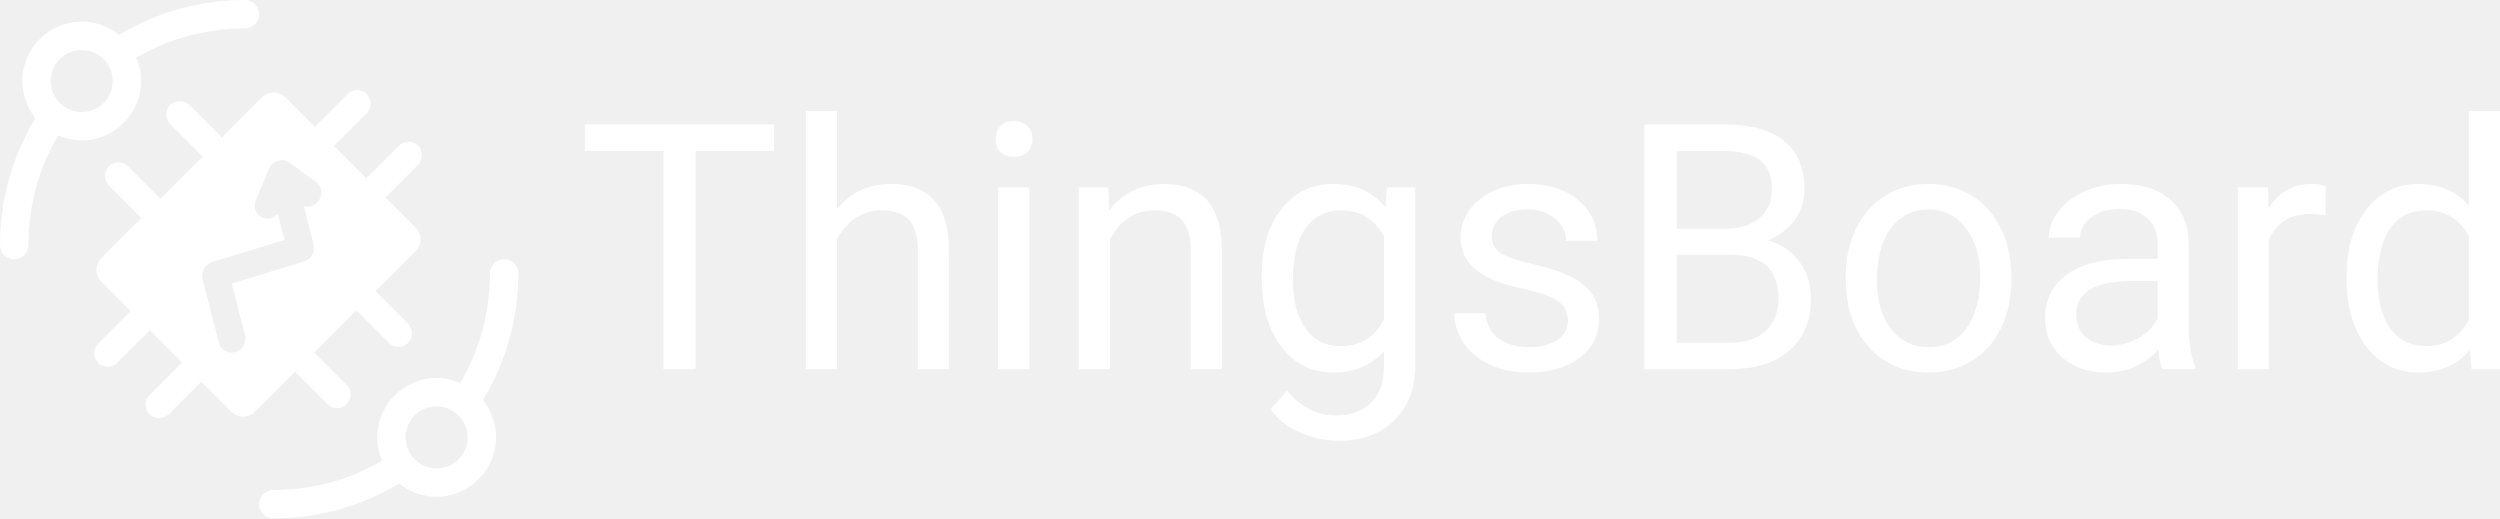
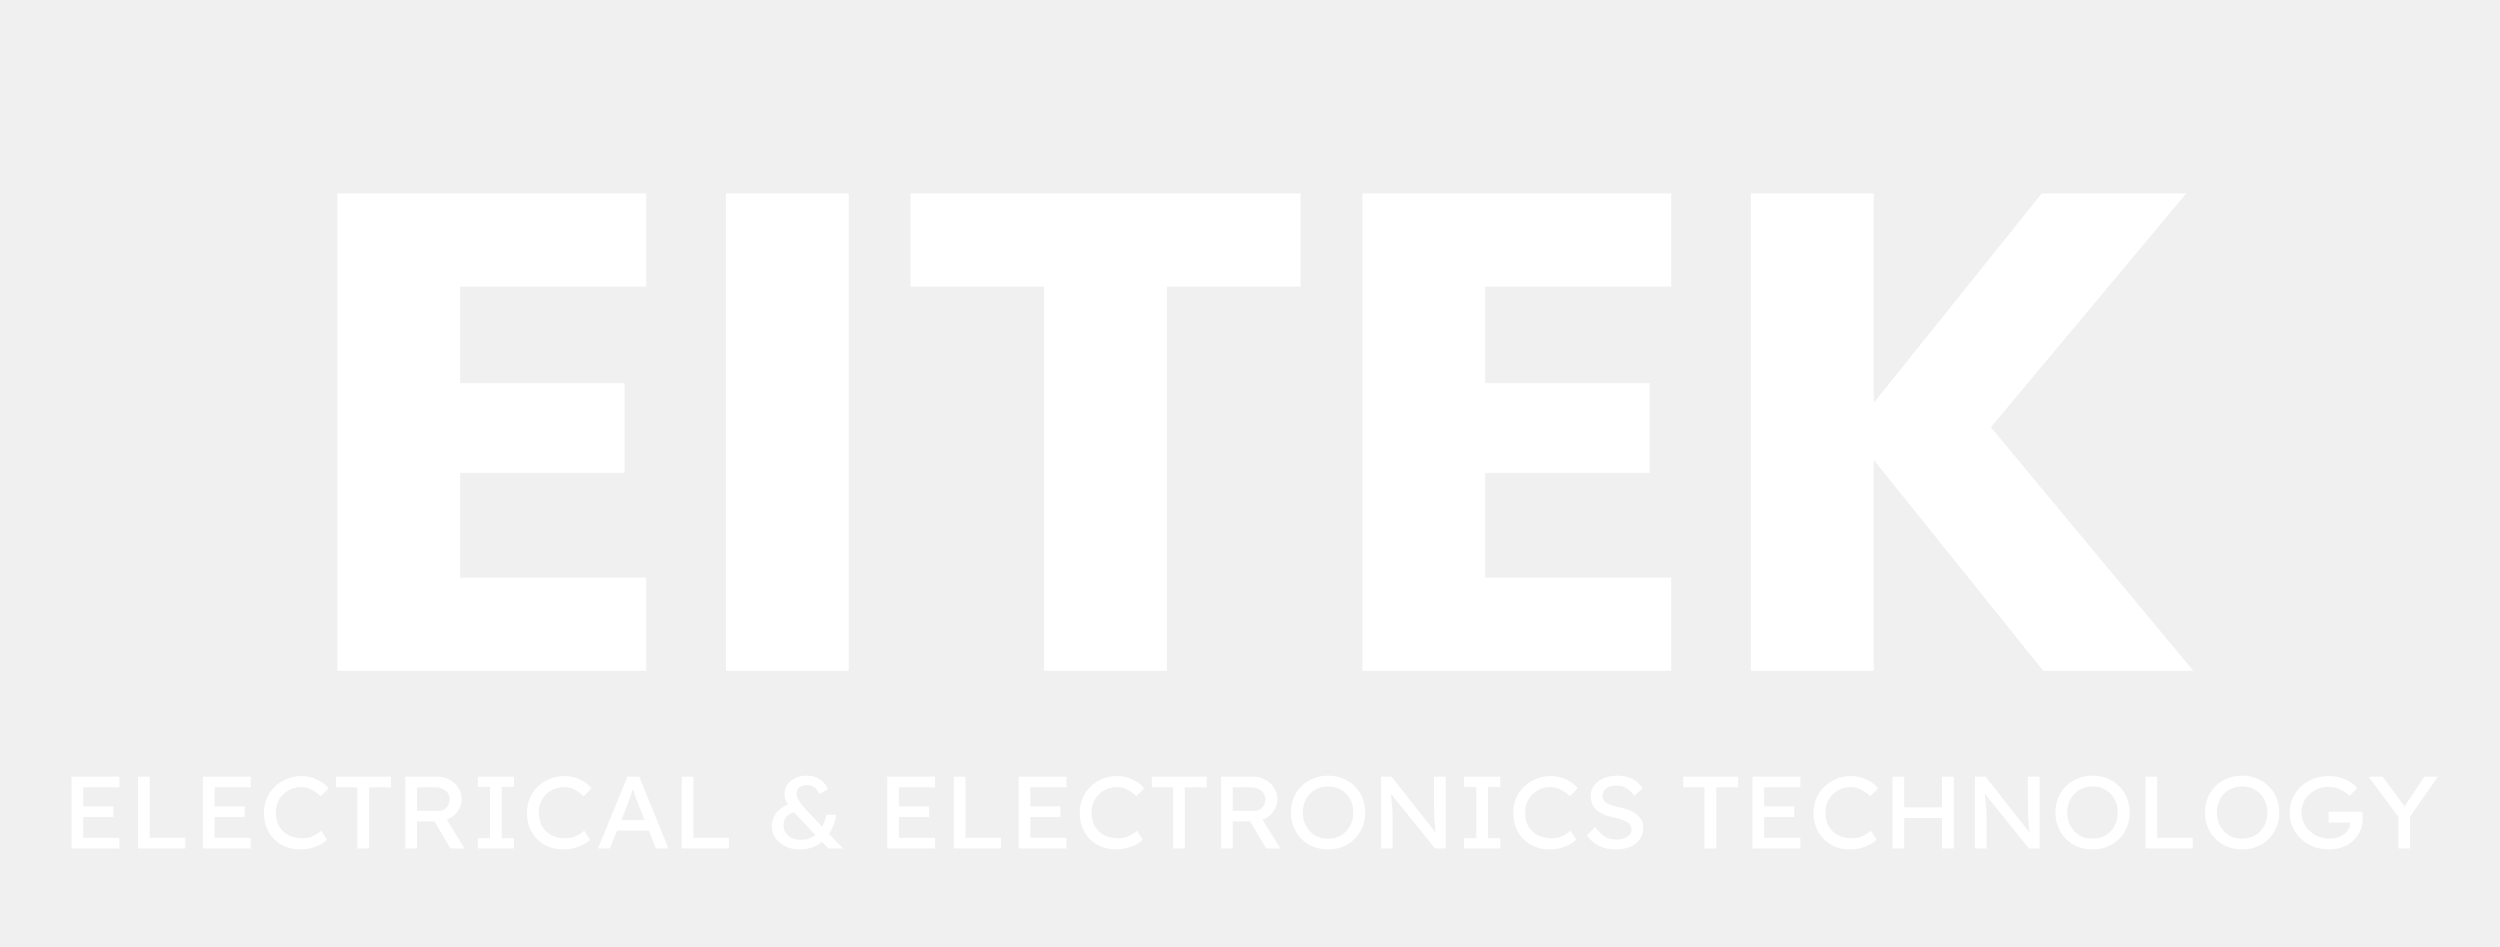
- <svg xmlns="http://www.w3.org/2000/svg" id="svg2" height="320" width="1543.4" version="1.1" viewBox="0 0 1543.427 320">
-   <g id="layer1" transform="translate(0 -732.36)">
-     <g stroke-width="28">
-       <g id="g5204-0" transform="matrix(-.66287 .69913 -.66371 -.70001 863.46 1410.6)">
-         <g id="g5175-6" transform="translate(2.5254 3.0305)" />
-         <g id="g5175-9-8" transform="translate(41.25 -30.543)" stroke-width="28" />
-       </g>
-       <g id="g5175-6-35" transform="matrix(.57657 .52719 -.57729 .52786 584.63 346.6)" />
-       <g id="g5204-0-5-0" transform="matrix(.66287 -.69913 .66371 .70001 -543.46 380.47)">
-         <g id="g5175-6-35-9" transform="translate(2.5254 3.0305)" />
-         <g id="g5175-9-8-2-6" transform="translate(41.25 -30.543)" stroke-width="28" />
-       </g>
-     </g>
-     <g id="text4279" transform="translate(0 732.36)" fill="#305680">
-       <g id="g9352" fill="#fff">
-         <g id="g4241" transform="translate(-.000061238 -732.36)">
-           <path id="path4278" style="color-rendering:auto;text-decoration-color:#000000;color:#000000;isolation:auto;mix-blend-mode:normal;shape-rendering:auto;solid-color:#000000;block-progression:tb;text-decoration-line:none;text-decoration-style:solid;image-rendering:auto;white-space:normal;text-indent:0;text-transform:none" d="m151.13 732.36c-28.363 0-54.915 7.915-77.613 21.537-6.472-5.262-14.605-8.191-23.067-8.194a8.766 8.766 0 0 0 -0.004 0c-20.154 0.001-36.679 16.528-36.678 36.682a8.766 8.766 0 0 0 0 0.011c0.01 8.415 2.927 16.483 8.103 22.927-13.83 22.83-21.87 49.58-21.87 78.17a8.766 8.766 0 1 0 17.531 0c0-24.702 6.719-47.748 18.378-67.574 4.566 1.985 9.473 3.15 14.519 3.157a8.766 8.766 0 0 0 0.012 0c20.155 0.001 36.683-16.527 36.682-36.682a8.766 8.766 0 0 0 0 -0.004c-0.002-4.999-1.139-9.863-3.083-14.397 19.717-11.484 42.585-18.095 67.085-18.095a8.766 8.766 0 1 0 0 -17.531zm-100.69 30.88c5.913 0.002 11.191 2.512 14.836 7.077a8.766 8.766 0 0 0 0.183 0.215c2.671 3.38 4.133 7.553 4.134 11.863-0.002 10.677-8.468 19.144-19.144 19.148-4.37-0.008-8.601-1.509-12-4.255a8.766 8.766 0 0 0 -0.012 -0.009c-4.514-3.633-7.136-9.098-7.144-14.893 0.003-10.677 8.47-19.144 19.148-19.146z" />
-           <path id="path4486-0-9-6-9-7-6-5" style="color-rendering:auto;text-decoration-color:#000000;color:#000000;isolation:auto;mix-blend-mode:normal;shape-rendering:auto;solid-color:#000000;block-progression:tb;text-decoration-line:none;text-decoration-style:solid;image-rendering:auto;white-space:normal;text-indent:0;text-transform:none" d="m66.992 835.19c-1.492 1.558-2.366 3.71-2.258 6.071 0.096 2.045 0.913 4.02 2.337 5.518 6.805 6.856 20.223 20.223 20.223 20.223l11.844-11.83s-12.973-12.961-20.176-20.171c-1.604-1.633-3.75-2.314-6.012-2.324-2.358-0.011-4.467 0.954-5.959 2.512zm32.147 19.983-36.639 36.639c-3.975 3.976-3.975 10.421 0 14.397l18.156 18.156 31.753 31.753 30.478 30.478c3.976 3.976 10.422 3.976 14.398 0l24.791-24.791 37.914-37.914 36.639-36.639c3.975-3.976 3.975-10.422-0.001-14.398l-18.63-18.63-31.75-31.76-30.01-30c-3.976-3.975-10.421-3.975-14.397 0l-24.79 24.79-37.91 37.91zm37.911-37.91s-12.973-12.961-20.176-20.171c-1.604-1.633-3.75-2.314-6.012-2.324-4.717-0.023-8.434 3.862-8.217 8.583 0.096 2.045 0.913 4.02 2.337 5.518 6.805 6.856 20.223 20.223 20.223 20.223l11.844-11.83zm69.193 5.213s12.961-12.973 20.171-20.176c1.633-1.604 2.314-3.75 2.324-6.012 0.022-4.717-3.862-8.434-8.583-8.217-2.045 0.096-4.02 0.913-5.518 2.337-6.856 6.805-20.223 20.223-20.223 20.223l11.83 11.844zm31.753 31.753s12.961-12.973 20.171-20.176c1.633-1.604 2.314-3.75 2.324-6.012 0.022-4.717-3.862-8.434-8.583-8.217-2.045 0.096-4.02 0.913-5.518 2.337-6.856 6.805-20.223 20.223-20.223 20.223l11.83 11.844zm-18.009 69.667s12.973 12.961 20.178 20.169c1.604 1.632 3.75 2.314 6.012 2.324 4.717 0.022 8.434-3.861 8.217-8.583l-0.002 0.002c-0.096-2.045-0.914-4.021-2.338-5.519-6.805-6.856-20.222-20.222-20.222-20.222l-11.844 11.83zm-37.914 37.914s12.973 12.961 20.178 20.169c1.604 1.632 3.75 2.314 6.012 2.324 4.717 0.023 8.434-3.861 8.217-8.583h-0.002c-0.096-2.045-0.913-4.021-2.337-5.518-6.805-6.856-20.223-20.223-20.223-20.223l-11.844 11.83zm-69.667-5.687s-12.961 12.973-20.169 20.178c-1.632 1.604-2.314 3.75-2.324 6.012-0.023 4.717 3.861 8.434 8.583 8.217h-0.002c2.045-0.096 4.02-0.913 5.518-2.337 6.856-6.805 20.223-20.223 20.223-20.223l-11.82-11.84zm-31.743-31.74s-12.961 12.973-20.169 20.178c-1.632 1.604-2.314 3.75-2.324 6.012-0.023 4.717 3.861 8.434 8.583 8.217h-0.002c2.045-0.096 4.02-0.913 5.518-2.337 6.856-6.805 20.223-20.223 20.223-20.223l-11.829-11.85zm87.237-90.554c1.679-1.706 3.967-2.66 6.297-2.626 1.663 0.024 3.253 0.55 4.562 1.51l16.499 12.1c3.201 2.297 4.144 6.659 2.231 10.312-1.914 3.653-6.123 5.524-9.951 4.423l6.124 23.948c1.113 4.352-1.564 8.968-5.983 10.317l-44.642 13.631 8.246 31.883c1.173 4.37-1.502 9.044-5.955 10.407s-8.976-1.111-10.068-5.505l-10.282-39.769c-1.127-4.356 1.549-8.985 5.976-10.338l44.661-13.637-4.122-16.118c-2.763 3.064-7.234 3.808-10.586 1.762-3.353-2.047-4.614-6.29-2.986-10.047l8.117-19.454c0.433-1.038 1.067-1.989 1.862-2.797z" fill-rule="evenodd" />
-           <path id="path4278-5" style="color-rendering:auto;text-decoration-color:#000000;color:#000000;isolation:auto;mix-blend-mode:normal;shape-rendering:auto;solid-color:#000000;block-progression:tb;text-decoration-line:none;text-decoration-style:solid;image-rendering:auto;white-space:normal;text-indent:0;text-transform:none" d="m168.87 1052.4c28.363 0 54.915-7.915 77.614-21.538 6.472 5.262 14.605 8.192 23.067 8.194a8.766 8.766 0 0 0 0.004 0c20.155-0.001 36.68-16.528 36.679-36.682a8.766 8.766 0 0 0 0 -0.011c-0.01-8.415-2.927-16.484-8.103-22.927 13.825-22.82 21.866-49.572 21.866-78.162a8.766 8.766 0 1 0 -17.531 0c0 24.703-6.719 47.749-18.378 67.575-4.566-1.985-9.473-3.15-14.519-3.157a8.766 8.766 0 0 0 -0.012 0c-20.155-0.001-36.683 16.527-36.682 36.682 0.002 4.999 1.139 9.863 3.083 14.397-19.717 11.484-42.586 18.095-67.086 18.095a8.766 8.766 0 1 0 0 17.531zm100.69-30.875c-5.913 0-11.191-2.512-14.836-7.077a8.766 8.766 0 0 0 -0.183 -0.215c-2.671-3.38-4.133-7.553-4.134-11.863 0.002-10.677 8.468-19.144 19.144-19.148 4.37 0.008 8.601 1.509 12 4.255a8.766 8.766 0 0 0 0.012 0.009c4.514 3.633 7.136 9.098 7.144 14.893-0.003 10.677-8.47 19.145-19.148 19.146z" />
-         </g>
-         <g id="g8299">
-           <path id="path4345" d="m477.92 93.229h-48.56v134.68h-19.818v-134.68h-48.456v-16.394h116.83v16.394z" />
-           <path id="path4347" d="m516.72 129.23q12.762-15.668 33.203-15.668 35.59 0 35.901 40.155v74.188h-19.196v-74.292q-0.104-12.14-5.603-17.95-5.396-5.811-16.913-5.811-9.338 0-16.394 4.981-7.056 4.981-10.999 13.074v79.999h-19.196v-159.38h19.196v60.699z" />
-           <path id="path4349" d="m635.43 227.91h-19.196v-112.27h19.196v112.27zm-20.76-142.05q0-4.669 2.801-7.886 2.905-3.217 8.508-3.217t8.508 3.217 2.905 7.886q0 4.669-2.905 7.782t-8.508 3.113-8.508-3.113q-2.801-3.113-2.801-7.782z" />
-           <path id="path4351" d="m684.19 115.64 0.623 14.111q12.866-16.187 33.618-16.187 35.59 0 35.901 40.155v74.188h-19.196v-74.292q-0.104-12.14-5.603-17.95-5.396-5.811-16.913-5.811-9.338 0-16.394 4.981-7.056 4.981-10.999 13.074v79.999h-19.196v-112.27h18.158z" />
-           <path id="path4353" d="m778.92 170.84q0-26.251 12.14-41.711 12.14-15.564 32.166-15.564 20.544 0 32.062 14.526l0.934-12.451h17.535v109.57q0 21.79-12.97 34.344-12.866 12.555-34.656 12.555-12.14 0-23.761-5.188t-17.743-14.215l9.961-11.517q12.347 15.253 30.194 15.253 14.008 0 21.79-7.886 7.886-7.886 7.886-22.205v-9.65q-11.517 13.281-31.439 13.281-19.714 0-31.958-15.875-12.14-15.875-12.14-43.268zm19.299 2.179q0 18.988 7.782 29.883 7.782 10.791 21.79 10.791 18.158 0 26.666-16.498v-51.257q-8.82-16.083-26.459-16.083-14.008 0-21.893 10.895-7.886 10.895-7.886 32.269z" />
-           <path id="path4355" d="m967.98 198.13q0-7.782-5.914-12.036-5.811-4.358-20.441-7.471-14.526-3.113-23.138-7.471-8.508-4.358-12.659-10.376-4.047-6.018-4.047-14.319 0-13.8 11.621-23.346 11.725-9.546 29.883-9.546 19.092 0 30.92 9.857 11.932 9.857 11.932 25.214h-19.299q0-7.886-6.744-13.593-6.641-5.707-16.809-5.707-10.48 0-16.394 4.565-5.914 4.565-5.914 11.932 0 6.952 5.499 10.48 5.499 3.528 19.818 6.744 14.423 3.217 23.346 7.678 8.923 4.462 13.177 10.791 4.358 6.226 4.358 15.253 0 15.045-12.036 24.176-12.036 9.027-31.232 9.027-13.489 0-23.865-4.773t-16.29-13.281q-5.811-8.612-5.811-18.573h19.196q0.519 9.65 7.678 15.356 7.263 5.603 19.092 5.603 10.895 0 17.432-4.358 6.641-4.462 6.641-11.829z" />
-           <path id="path4357" d="m1015.2 227.91v-151.07h49.39q24.591 0 36.938 10.168 12.451 10.168 12.451 30.09 0 10.583-6.018 18.781-6.018 8.093-16.394 12.555 12.244 3.424 19.299 13.074 7.159 9.546 7.159 22.827 0 20.337-13.178 31.958t-37.25 11.621h-52.399zm19.922-70.66v54.37h32.892q13.904 0 21.893-7.159 8.093-7.263 8.093-19.922 0-27.289-29.675-27.289h-33.203zm0-15.979h30.09q13.074 0 20.856-6.537 7.886-6.537 7.886-17.743 0-12.451-7.263-18.054-7.263-5.707-22.101-5.707h-29.468v48.041z" />
-           <path id="path4359" d="m1139.5 170.74q0-16.498 6.433-29.675 6.537-13.177 18.054-20.337 11.621-7.159 26.459-7.159 22.931 0 37.042 15.875 14.215 15.875 14.215 42.23v1.349q0 16.394-6.329 29.468-6.226 12.97-17.95 20.233-11.621 7.263-26.77 7.263-22.827 0-37.042-15.875-14.1-15.88-14.1-42.02v-1.349zm19.299 2.283q0 18.677 8.612 29.987 8.716 11.31 23.242 11.31 14.63 0 23.242-11.414 8.612-11.517 8.612-32.166 0-18.469-8.82-29.883-8.716-11.517-23.242-11.517-14.215 0-22.931 11.31-8.716 11.31-8.716 32.373z" />
-           <path id="path4361" d="m1335.1 227.91q-1.66-3.32-2.698-11.829-13.385 13.904-31.958 13.904-16.602 0-27.289-9.338-10.584-9.442-10.584-23.865 0-17.535 13.281-27.185 13.385-9.753 37.561-9.753h18.677v-8.82q0-10.065-6.018-15.979-6.018-6.018-17.743-6.018-10.272 0-17.224 5.188-6.952 5.188-6.952 12.555h-19.299q0-8.405 5.914-16.187 6.018-7.886 16.186-12.451 10.272-4.565 22.516-4.565 19.403 0 30.402 9.753 10.998 9.65 11.414 26.666v51.672q0 15.46 3.943 24.591v1.66h-20.129zm-31.854-14.63q9.027 0 17.12-4.669 8.093-4.669 11.725-12.14v-23.035h-15.045q-35.278 0-35.278 20.648 0 9.027 6.018 14.111 6.018 5.084 15.46 5.084z" />
-           <path id="path4363" d="m1435.8 132.87q-4.358-0.726-9.442-0.726-18.884 0-25.629 16.083v79.688h-19.196v-112.27h18.677l0.311 12.97q9.442-15.045 26.77-15.045 5.603 0 8.508 1.453v17.847z" />
-           <path id="path4365" d="m1448.7 170.84q0-25.836 12.244-41.504 12.244-15.771 32.062-15.771 19.714 0 31.232 13.489v-58.521h19.196v159.38h-17.639l-0.934-12.036q-11.517 14.111-32.062 14.111-19.507 0-31.854-15.979-12.244-15.979-12.244-41.711v-1.453zm19.196 2.179q0 19.092 7.886 29.883 7.886 10.791 21.79 10.791 18.262 0 26.666-16.394v-51.569q-8.612-15.875-26.459-15.875-14.111 0-21.997 10.895-7.886 10.895-7.886 32.269z" />
-         </g>
-       </g>
-     </g>
+ <svg xmlns="http://www.w3.org/2000/svg" width="845" height="320" viewBox="0 0 845 320" fill="none">
+   <g clip-path="url(#clip0_1_2)">
+     <path d="M155.528 96.862V129.496H211.122V159.829H155.528V195.229H218.41V226.729H114.017V65.362H218.41V96.862H155.528Z" fill="white" />
+     <path d="M286.876 65.362V226.729H245.365V65.362H286.876Z" fill="white" />
+     <path d="M439.583 65.362V96.862H394.411V226.729H352.9V96.862H307.763V65.362H439.583Z" fill="white" />
+     <path d="M501.986 96.862V129.496H557.58V159.829H501.986V195.229H564.868V226.729H460.475V65.362H564.868V96.862H501.986Z" fill="white" />
+     <path d="M690.617 226.729L633.333 155.462V226.729H591.823V65.362H633.333V136.162L690.124 65.362H738.958L672.908 144.429L741.353 226.729H690.617Z" fill="white" />
+     <path d="M24.188 262.509H40.349V266.109H28.131V272.542H38.307V276.142H28.131V283.176H40.349V286.776H24.188V262.509Z" fill="white" />
+     <path d="M62.613 283.176V286.776H46.664V262.509H50.607V283.176H62.613Z" fill="white" />
+     <path d="M68.591 262.509H84.751V266.109H72.534V272.542H82.709V276.142H72.534V283.176H84.751V286.776H68.591V262.509Z" fill="white" />
+     <path d="M110.536 283.809C110.017 284.367 109.304 284.901 108.389 285.409C107.473 285.901 106.417 286.309 105.22 286.642C104.041 286.951 102.791 287.109 101.453 287.109C99.173 287.109 97.105 286.601 95.256 285.576C93.399 284.559 91.929 283.109 90.855 281.242C89.772 279.359 89.235 277.159 89.235 274.642C89.235 272.867 89.561 271.234 90.221 269.742C90.873 268.234 91.788 266.926 92.968 265.809C94.138 264.701 95.476 263.842 96.981 263.242C98.504 262.626 100.115 262.309 101.805 262.309C103.187 262.309 104.481 262.509 105.678 262.909C106.892 263.309 107.966 263.834 108.882 264.476C109.797 265.101 110.51 265.776 111.029 266.509L108.389 269.109C107.473 268.226 106.461 267.492 105.361 266.909C104.278 266.334 103.09 266.042 101.805 266.042C100.326 266.042 98.927 266.392 97.615 267.076C96.321 267.767 95.265 268.759 94.446 270.042C93.645 271.334 93.249 272.867 93.249 274.642C93.249 276.576 93.654 278.201 94.481 279.509C95.3 280.801 96.383 281.767 97.721 282.409C99.076 283.034 100.546 283.342 102.122 283.342C103.548 283.342 104.815 283.076 105.924 282.542C107.024 281.992 107.905 281.392 108.565 280.742L110.536 283.809Z" fill="white" />
+     <path d="M120.78 286.776V266.109H113.598V262.509H132.152V266.109H124.759V286.776H120.78Z" fill="white" />
+     <path d="M156.019 270.242C156.019 271.692 155.561 273.042 154.645 274.309C153.73 275.559 152.533 276.476 151.054 277.076L157.04 286.809L152.251 286.776L146.829 277.642H140.949V286.776H137.006V262.509H147.921C149.259 262.509 150.535 262.826 151.758 263.442C152.999 264.067 154.021 264.959 154.822 266.109C155.614 267.267 156.019 268.642 156.019 270.242ZM147.252 266.109H140.949V274.042H148.273C149.443 274.042 150.35 273.659 150.984 272.876C151.635 272.101 151.97 271.209 151.97 270.209C151.97 268.942 151.494 267.942 150.561 267.209C149.646 266.476 148.537 266.109 147.252 266.109Z" fill="white" />
+     <path d="M173.714 286.776H161.496V283.309H165.616V265.976H161.496V262.509H173.714V265.976H169.594V283.309H173.714V286.776Z" fill="white" />
+     <path d="M199.414 283.809C198.895 284.367 198.182 284.901 197.267 285.409C196.351 285.901 195.295 286.309 194.098 286.642C192.919 286.951 191.669 287.109 190.331 287.109C188.051 287.109 185.983 286.601 184.134 285.576C182.277 284.559 180.807 283.109 179.733 281.242C178.65 279.359 178.113 277.159 178.113 274.642C178.113 272.867 178.439 271.234 179.099 269.742C179.751 268.234 180.666 266.926 181.846 265.809C183.016 264.701 184.354 263.842 185.859 263.242C187.382 262.626 188.993 262.309 190.683 262.309C192.065 262.309 193.359 262.509 194.556 262.909C195.77 263.309 196.844 263.834 197.76 264.476C198.675 265.101 199.388 265.776 199.907 266.509L197.267 269.109C196.351 268.226 195.339 267.492 194.239 266.909C193.156 266.334 191.968 266.042 190.683 266.042C189.204 266.042 187.805 266.392 186.493 267.076C185.199 267.767 184.143 268.759 183.324 270.042C182.523 271.334 182.127 272.867 182.127 274.642C182.127 276.576 182.532 278.201 183.359 279.509C184.178 280.801 185.261 281.767 186.599 282.409C187.954 283.034 189.424 283.342 191 283.342C192.426 283.342 193.693 283.076 194.802 282.542C195.902 281.992 196.783 281.392 197.443 280.742L199.414 283.809Z" fill="white" />
+     <path d="M221.699 286.776L219.305 280.742H208.567L206.137 286.776H202.124L212.052 262.509H216.066L225.924 286.776H221.699ZM211.982 272.276L210.045 277.142H217.862L215.855 272.142C215.52 271.342 215.195 270.476 214.869 269.542C214.561 268.592 214.253 267.642 213.954 266.709C213.601 267.692 213.258 268.667 212.933 269.642C212.598 270.601 212.281 271.476 211.982 272.276Z" fill="white" />
+     <path d="M246.373 283.176V286.776H230.423V262.509H234.367V283.176H246.373Z" fill="white" />
+     <path d="M270.204 287.109C268.374 287.109 266.754 286.742 265.346 286.009C263.955 285.276 262.855 284.334 262.036 283.176C261.235 282.001 260.839 280.759 260.839 279.442C260.839 277.826 261.279 276.359 262.177 275.042C263.066 273.734 264.465 272.676 266.367 271.876C265.962 271.301 265.663 270.726 265.451 270.142C265.258 269.542 265.17 268.942 265.17 268.342C265.17 267.234 265.469 266.209 266.085 265.276C266.692 264.342 267.564 263.601 268.69 263.042C269.817 262.467 271.164 262.176 272.739 262.176C274.447 262.176 275.943 262.609 277.211 263.476C278.478 264.342 279.341 265.426 279.816 266.709L276.964 268.442C276.489 267.359 275.917 266.576 275.239 266.109C274.553 265.626 273.725 265.376 272.739 265.376C271.472 265.376 270.565 265.659 270.028 266.209C269.509 266.742 269.254 267.426 269.254 268.242C269.254 268.959 269.5 269.726 269.993 270.542C270.486 271.342 271.058 272.126 271.718 272.876C272.396 273.634 273.021 274.301 273.584 274.876L277.915 279.476C278.241 278.809 278.522 278.134 278.76 277.442C278.989 276.759 279.165 276.067 279.288 275.376H282.668C282.501 276.509 282.21 277.642 281.788 278.776C281.383 279.892 280.855 280.926 280.204 281.876C281.233 282.926 282.175 283.892 283.02 284.776C283.865 285.667 284.508 286.334 284.957 286.776H280.063C279.658 286.376 279.271 286.001 278.901 285.642C278.522 285.267 278.17 284.901 277.845 284.542C276.859 285.342 275.732 285.976 274.465 286.442C273.215 286.884 271.798 287.109 270.204 287.109ZM264.818 278.909C264.818 279.709 265.029 280.501 265.451 281.276C265.874 282.034 266.525 282.659 267.423 283.142C268.338 283.609 269.509 283.842 270.944 283.842C271.903 283.842 272.757 283.701 273.514 283.409C274.289 283.126 274.993 282.734 275.627 282.242L269.817 276.109C269.553 275.826 269.307 275.559 269.078 275.309C268.84 275.042 268.602 274.792 268.374 274.542C267.036 274.967 266.103 275.567 265.592 276.342C265.073 277.101 264.818 277.959 264.818 278.909Z" fill="white" />
+     <path d="M299.9 262.509H316.061V266.109H303.844V272.542H314.019V276.142H303.844V283.176H316.061V286.776H299.9V262.509Z" fill="white" />
+     <path d="M338.325 283.176V286.776H322.376V262.509H326.319V283.176H338.325Z" fill="white" />
+     <path d="M344.303 262.509H360.463V266.109H348.246V272.542H358.421V276.142H348.246V283.176H360.463V286.776H344.303V262.509Z" fill="white" />
+     <path d="M386.249 283.809C385.729 284.367 385.016 284.901 384.101 285.409C383.186 285.901 382.129 286.309 380.932 286.642C379.753 286.951 378.503 287.109 377.165 287.109C374.885 287.109 372.817 286.601 370.968 285.576C369.111 284.559 367.641 283.109 366.567 281.242C365.485 279.359 364.948 277.159 364.948 274.642C364.948 272.867 365.273 271.234 365.934 269.742C366.585 268.234 367.5 266.926 368.68 265.809C369.85 264.701 371.188 263.842 372.694 263.242C374.216 262.626 375.827 262.309 377.517 262.309C378.899 262.309 380.193 262.509 381.39 262.909C382.605 263.309 383.679 263.834 384.594 264.476C385.509 265.101 386.222 265.776 386.742 266.509L384.101 269.109C383.186 268.226 382.173 267.492 381.073 266.909C379.99 266.334 378.802 266.042 377.517 266.042C376.038 266.042 374.639 266.392 373.327 267.076C372.033 267.767 370.977 268.759 370.159 270.042C369.358 271.334 368.961 272.867 368.961 274.642C368.961 276.576 369.366 278.201 370.194 279.509C371.012 280.801 372.095 281.767 373.433 282.409C374.788 283.034 376.258 283.342 377.834 283.342C379.26 283.342 380.527 283.076 381.636 282.542C382.737 281.992 383.617 281.392 384.277 280.742L386.249 283.809Z" fill="white" />
+     <path d="M396.492 286.776V266.109H389.31V262.509H407.865V266.109H400.471V286.776H396.492Z" fill="white" />
+     <path d="M431.731 270.242C431.731 271.692 431.273 273.042 430.358 274.309C429.442 275.559 428.245 276.476 426.767 277.076L432.752 286.809L427.964 286.776L422.542 277.642H416.662V286.776H412.718V262.509H423.633C424.971 262.509 426.247 262.826 427.471 263.442C428.712 264.067 429.733 264.959 430.534 266.109C431.326 267.267 431.731 268.642 431.731 270.242ZM422.964 266.109H416.662V274.042H423.985C425.156 274.042 426.062 273.659 426.696 272.876C427.347 272.101 427.682 271.209 427.682 270.209C427.682 268.942 427.207 267.942 426.274 267.209C425.358 266.476 424.249 266.109 422.964 266.109Z" fill="white" />
+     <path d="M461.432 274.642C461.432 276.401 461.124 278.034 460.516 279.542C459.9 281.059 459.038 282.376 457.911 283.509C456.784 284.642 455.455 285.534 453.933 286.176C452.401 286.792 450.729 287.109 448.898 287.109C447.067 287.109 445.377 286.792 443.828 286.176C442.296 285.534 440.976 284.642 439.849 283.509C438.723 282.376 437.851 281.059 437.244 279.542C436.628 278.034 436.328 276.401 436.328 274.642C436.328 272.892 436.628 271.259 437.244 269.742C437.851 268.234 438.723 266.909 439.849 265.776C440.976 264.642 442.296 263.767 443.828 263.142C445.377 262.501 447.067 262.176 448.898 262.176C450.729 262.176 452.401 262.501 453.933 263.142C455.455 263.767 456.784 264.642 457.911 265.776C459.038 266.909 459.9 268.234 460.516 269.742C461.124 271.259 461.432 272.892 461.432 274.642ZM457.418 274.642C457.418 272.959 457.048 271.442 456.327 270.109C455.596 268.776 454.584 267.734 453.299 266.976C452.005 266.201 450.535 265.809 448.898 265.809C447.208 265.809 445.711 266.201 444.426 266.976C443.159 267.734 442.155 268.776 441.434 270.109C440.703 271.442 440.342 272.959 440.342 274.642C440.342 276.334 440.703 277.842 441.434 279.176C442.155 280.509 443.159 281.567 444.426 282.342C445.711 283.101 447.208 283.476 448.898 283.476C450.535 283.476 452.005 283.101 453.299 282.342C454.584 281.567 455.596 280.509 456.327 279.176C457.048 277.826 457.418 276.309 457.418 274.642Z" fill="white" />
+     <path d="M484.67 262.509H488.649V286.776H485.023L470.129 268.276C470.27 269.676 470.393 271.076 470.517 272.476C470.658 273.876 470.728 275.276 470.728 276.676V286.776H466.785V262.509H470.341L485.234 281.409C485.023 279.726 484.864 277.901 484.776 275.942C484.706 273.992 484.67 272.167 484.67 270.476V262.509Z" fill="white" />
+     <path d="M507.079 286.776H494.862V283.309H498.982V265.976H494.862V262.509H507.079V265.976H502.96V283.309H507.079V286.776Z" fill="white" />
+     <path d="M532.78 283.809C532.261 284.367 531.548 284.901 530.633 285.409C529.717 285.901 528.661 286.309 527.464 286.642C526.284 286.951 525.035 287.109 523.697 287.109C521.417 287.109 519.348 286.601 517.5 285.576C515.643 284.559 514.173 283.109 513.099 281.242C512.016 279.359 511.479 277.159 511.479 274.642C511.479 272.867 511.805 271.234 512.465 269.742C513.116 268.234 514.032 266.926 515.211 265.809C516.382 264.701 517.72 263.842 519.225 263.242C520.748 262.626 522.359 262.309 524.049 262.309C525.431 262.309 526.725 262.509 527.922 262.909C529.136 263.309 530.21 263.834 531.126 264.476C532.041 265.101 532.754 265.776 533.273 266.509L530.633 269.109C529.717 268.226 528.705 267.492 527.605 266.909C526.522 266.334 525.334 266.042 524.049 266.042C522.57 266.042 521.17 266.392 519.859 267.076C518.565 267.767 517.509 268.759 516.69 270.042C515.889 271.334 515.493 272.867 515.493 274.642C515.493 276.576 515.898 278.201 516.725 279.509C517.544 280.801 518.627 281.767 519.965 282.409C521.32 283.034 522.79 283.342 524.366 283.342C525.791 283.342 527.059 283.076 528.168 282.542C529.268 281.992 530.149 281.392 530.809 280.742L532.78 283.809Z" fill="white" />
+     <path d="M539.116 279.476C540.119 280.834 541.167 281.892 542.249 282.642C543.323 283.401 544.732 283.776 546.474 283.776C547.293 283.776 548.076 283.659 548.833 283.409C549.608 283.142 550.224 282.767 550.699 282.276C551.192 281.792 551.439 281.209 551.439 280.542C551.439 279.392 550.919 278.492 549.89 277.842C548.851 277.201 547.399 276.701 545.524 276.342C543.13 275.876 541.211 275.076 539.785 273.942C538.377 272.792 537.672 271.126 537.672 268.942C537.672 267.567 538.077 266.376 538.905 265.376C539.723 264.359 540.806 263.567 542.144 263.009C543.482 262.459 544.934 262.176 546.51 262.176C548.525 262.176 550.259 262.542 551.72 263.276C553.199 264.009 554.361 265.067 555.206 266.442L552.389 269.042C551.729 268.001 550.893 267.159 549.89 266.509C548.904 265.842 547.742 265.509 546.404 265.509C545.066 265.509 543.939 265.809 543.024 266.409C542.109 267.009 541.651 267.826 541.651 268.842C541.651 270.026 542.126 270.892 543.094 271.442C544.054 271.976 545.321 272.409 546.897 272.742C548.349 273.009 549.722 273.434 551.016 274.009C552.301 274.592 553.358 275.334 554.185 276.242C555.004 277.159 555.417 278.267 555.417 279.576C555.417 281.892 554.581 283.726 552.918 285.076C551.245 286.434 548.974 287.109 546.087 287.109C544.089 287.109 542.285 286.742 540.665 286.009C539.045 285.276 537.62 284.076 536.405 282.409L539.116 279.476Z" fill="white" />
+     <path d="M576.115 286.776V266.109H568.933V262.509H587.488V266.109H580.094V286.776H576.115Z" fill="white" />
+     <path d="M592.341 262.509H608.502V266.109H596.285V272.542H606.46V276.142H596.285V283.176H608.502V286.776H592.341V262.509Z" fill="white" />
+     <path d="M634.287 283.809C633.768 284.367 633.055 284.901 632.14 285.409C631.224 285.901 630.168 286.309 628.971 286.642C627.791 286.951 626.541 287.109 625.204 287.109C622.924 287.109 620.855 286.601 619.007 285.576C617.15 284.559 615.68 283.109 614.606 281.242C613.523 279.359 612.986 277.159 612.986 274.642C612.986 272.867 613.312 271.234 613.972 269.742C614.623 268.234 615.539 266.926 616.718 265.809C617.889 264.701 619.227 263.842 620.732 263.242C622.255 262.626 623.866 262.309 625.556 262.309C626.938 262.309 628.231 262.509 629.429 262.909C630.643 263.309 631.717 263.834 632.633 264.476C633.548 265.101 634.261 265.776 634.78 266.509L632.14 269.109C631.224 268.226 630.212 267.492 629.112 266.909C628.029 266.334 626.841 266.042 625.556 266.042C624.077 266.042 622.677 266.392 621.366 267.076C620.072 267.767 619.016 268.759 618.197 270.042C617.396 271.334 617 272.867 617 274.642C617 276.576 617.405 278.201 618.232 279.509C619.051 280.801 620.134 281.767 621.471 282.409C622.827 283.034 624.297 283.342 625.873 283.342C627.298 283.342 628.566 283.076 629.675 282.542C630.775 281.992 631.656 281.392 632.316 280.742L634.287 283.809Z" fill="white" />
+     <path d="M643.616 262.509V272.876H656.396V262.509H660.375V286.776H656.396V276.476H643.616V286.776H639.672V262.509H643.616Z" fill="white" />
+     <path d="M685.415 262.509H689.393V286.776H685.767L670.874 268.276C671.015 269.676 671.138 271.076 671.261 272.476C671.402 273.876 671.472 275.276 671.472 276.676V286.776H667.529V262.509H671.085L685.978 281.409C685.767 279.726 685.608 277.901 685.52 275.942C685.45 273.992 685.415 272.167 685.415 270.476V262.509Z" fill="white" />
+     <path d="M719.83 274.642C719.83 276.401 719.522 278.034 718.914 279.542C718.298 281.059 717.436 282.376 716.309 283.509C715.182 284.642 713.853 285.534 712.33 286.176C710.799 286.792 709.127 287.109 707.296 287.109C705.465 287.109 703.775 286.792 702.226 286.176C700.694 285.534 699.374 284.642 698.247 283.509C697.12 282.376 696.249 281.059 695.642 279.542C695.026 278.034 694.726 276.401 694.726 274.642C694.726 272.892 695.026 271.259 695.642 269.742C696.249 268.234 697.12 266.909 698.247 265.776C699.374 264.642 700.694 263.767 702.226 263.142C703.775 262.501 705.465 262.176 707.296 262.176C709.127 262.176 710.799 262.501 712.33 263.142C713.853 263.767 715.182 264.642 716.309 265.776C717.436 266.909 718.298 268.234 718.914 269.742C719.522 271.259 719.83 272.892 719.83 274.642ZM715.816 274.642C715.816 272.959 715.446 271.442 714.725 270.109C713.994 268.776 712.982 267.734 711.697 266.976C710.403 266.201 708.933 265.809 707.296 265.809C705.606 265.809 704.109 266.201 702.824 266.976C701.557 267.734 700.553 268.776 699.832 270.109C699.101 271.442 698.74 272.959 698.74 274.642C698.74 276.334 699.101 277.842 699.832 279.176C700.553 280.509 701.557 281.567 702.824 282.342C704.109 283.101 705.606 283.476 707.296 283.476C708.933 283.476 710.403 283.101 711.697 282.342C712.982 281.567 713.994 280.509 714.725 279.176C715.446 277.826 715.816 276.309 715.816 274.642Z" fill="white" />
+     <path d="M741.132 283.176V286.776H725.183V262.509H729.126V283.176H741.132Z" fill="white" />
+     <path d="M770.382 274.642C770.382 276.401 770.074 278.034 769.467 279.542C768.85 281.059 767.988 282.376 766.861 283.509C765.734 284.642 764.405 285.534 762.883 286.176C761.351 286.792 759.679 287.109 757.848 287.109C756.017 287.109 754.327 286.792 752.778 286.176C751.246 285.534 749.926 284.642 748.799 283.509C747.673 282.376 746.801 281.059 746.194 279.542C745.578 278.034 745.278 276.401 745.278 274.642C745.278 272.892 745.578 271.259 746.194 269.742C746.801 268.234 747.673 266.909 748.799 265.776C749.926 264.642 751.246 263.767 752.778 263.142C754.327 262.501 756.017 262.176 757.848 262.176C759.679 262.176 761.351 262.501 762.883 263.142C764.405 263.767 765.734 264.642 766.861 265.776C767.988 266.909 768.85 268.234 769.467 269.742C770.074 271.259 770.382 272.892 770.382 274.642ZM766.368 274.642C766.368 272.959 765.998 271.442 765.277 270.109C764.546 268.776 763.534 267.734 762.249 266.976C760.955 266.201 759.485 265.809 757.848 265.809C756.158 265.809 754.661 266.201 753.376 266.976C752.109 267.734 751.105 268.776 750.384 270.109C749.653 271.442 749.292 272.959 749.292 274.642C749.292 276.334 749.653 277.842 750.384 279.176C751.105 280.509 752.109 281.567 753.376 282.342C754.661 283.101 756.158 283.476 757.848 283.476C759.485 283.476 760.955 283.101 762.249 282.342C763.534 281.567 764.546 280.509 765.277 279.176C765.998 277.826 766.368 276.309 766.368 274.642Z" fill="white" />
+     <path d="M787.142 262.309C788.621 262.309 789.976 262.509 791.226 262.909C792.467 263.292 793.559 263.792 794.501 264.409C795.46 265.034 796.208 265.709 796.754 266.442L794.184 268.942C793.198 268.076 792.115 267.367 790.945 266.809C789.792 266.234 788.524 265.942 787.142 265.942C785.426 265.942 783.868 266.334 782.459 267.109C781.051 267.867 779.933 268.901 779.115 270.209C778.314 271.501 777.918 272.976 777.918 274.642C777.918 276.292 778.34 277.776 779.185 279.109C780.048 280.442 781.201 281.509 782.636 282.309C784.061 283.092 785.628 283.476 787.318 283.476C788.533 283.476 789.677 283.259 790.733 282.809C791.807 282.367 792.679 281.759 793.339 280.976C794.017 280.176 794.36 279.267 794.36 278.242C794.36 278.134 794.36 278.067 794.36 278.042H787.072V274.342H798.444C798.488 274.676 798.523 275.026 798.55 275.376C798.594 275.709 798.62 276.059 798.62 276.409C798.62 277.676 798.418 278.926 798.022 280.142C797.617 281.367 796.983 282.434 796.12 283.342C795.152 284.501 793.902 285.426 792.353 286.109C790.804 286.776 789.079 287.109 787.177 287.109C785.32 287.109 783.586 286.792 781.967 286.176C780.365 285.534 778.956 284.642 777.742 283.509C776.518 282.376 775.567 281.059 774.89 279.542C774.23 278.034 773.904 276.401 773.904 274.642C773.904 272.892 774.23 271.267 774.89 269.776C775.567 268.292 776.509 266.992 777.706 265.876C778.921 264.742 780.329 263.867 781.931 263.242C783.551 262.626 785.285 262.309 787.142 262.309Z" fill="white" />
+     <path d="M823.984 262.509L814.619 275.976V286.776H810.64V276.042L800.535 262.509H805.324L812.717 272.576L819.442 262.509H823.984Z" fill="white" />
  </g>
+   <defs>
+     <clipPath id="clip0_1_2">
+       <rect width="845" height="320" fill="white" />
+     </clipPath>
+   </defs>
</svg>
